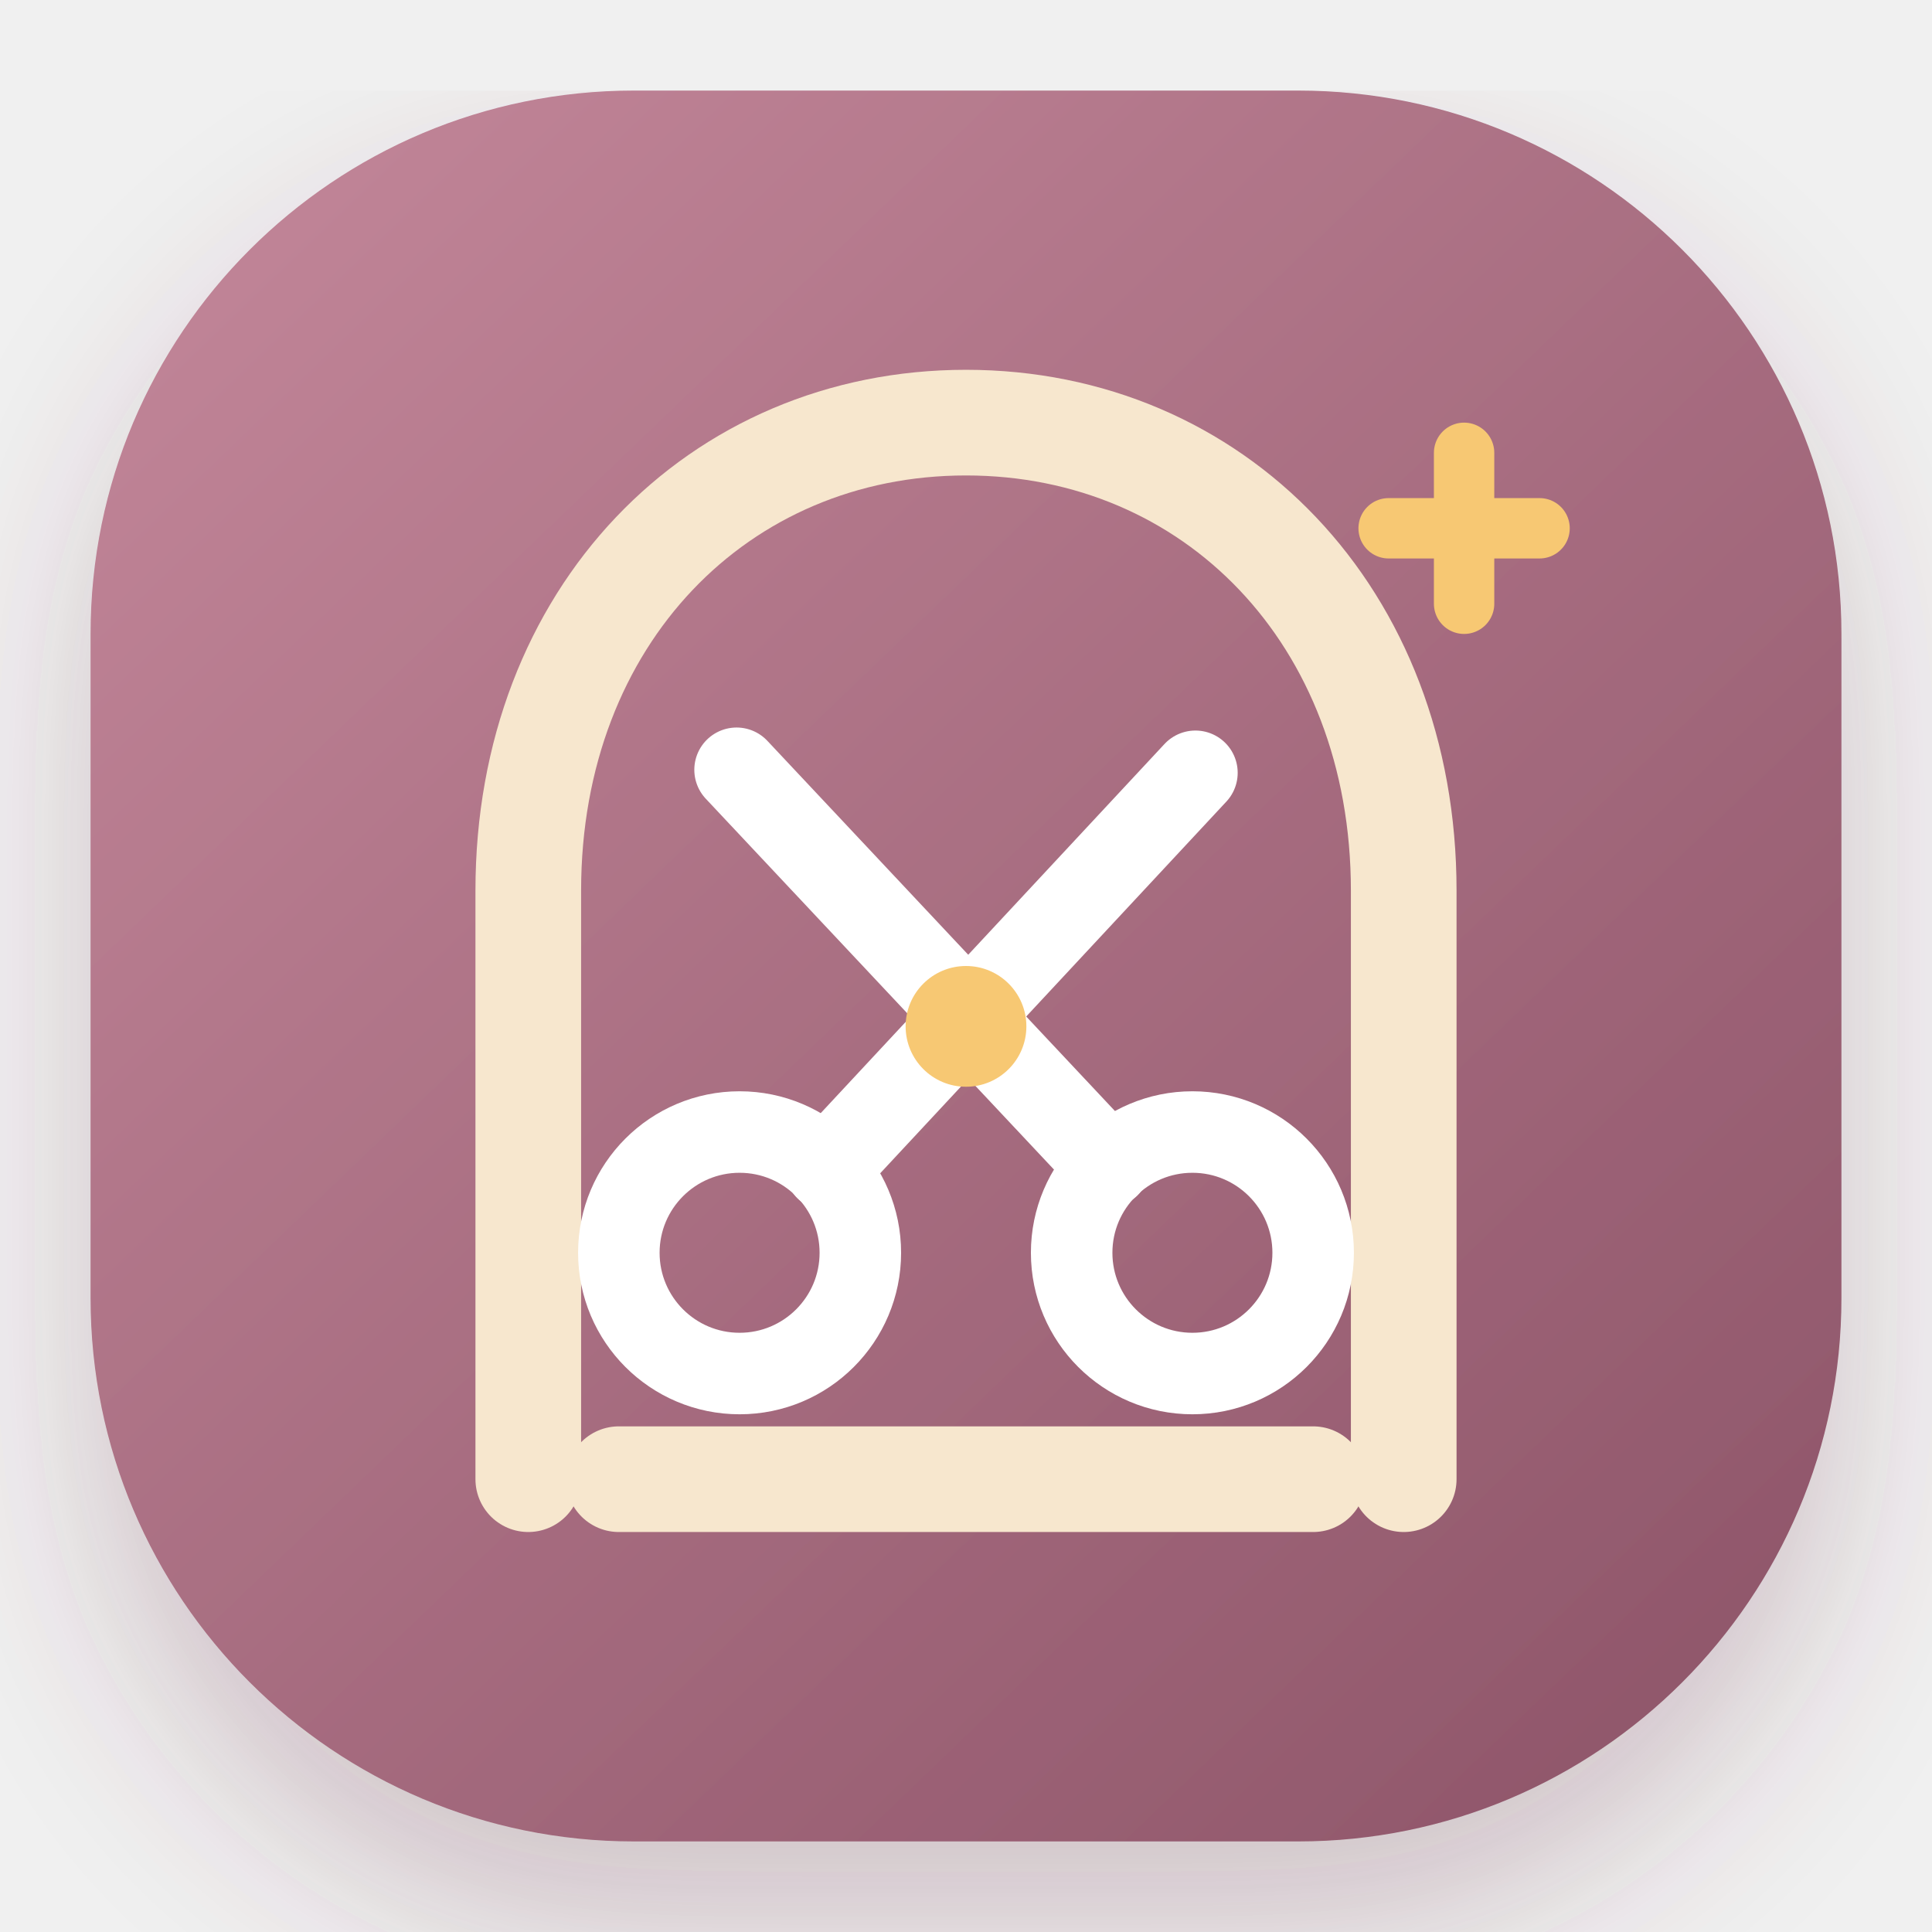
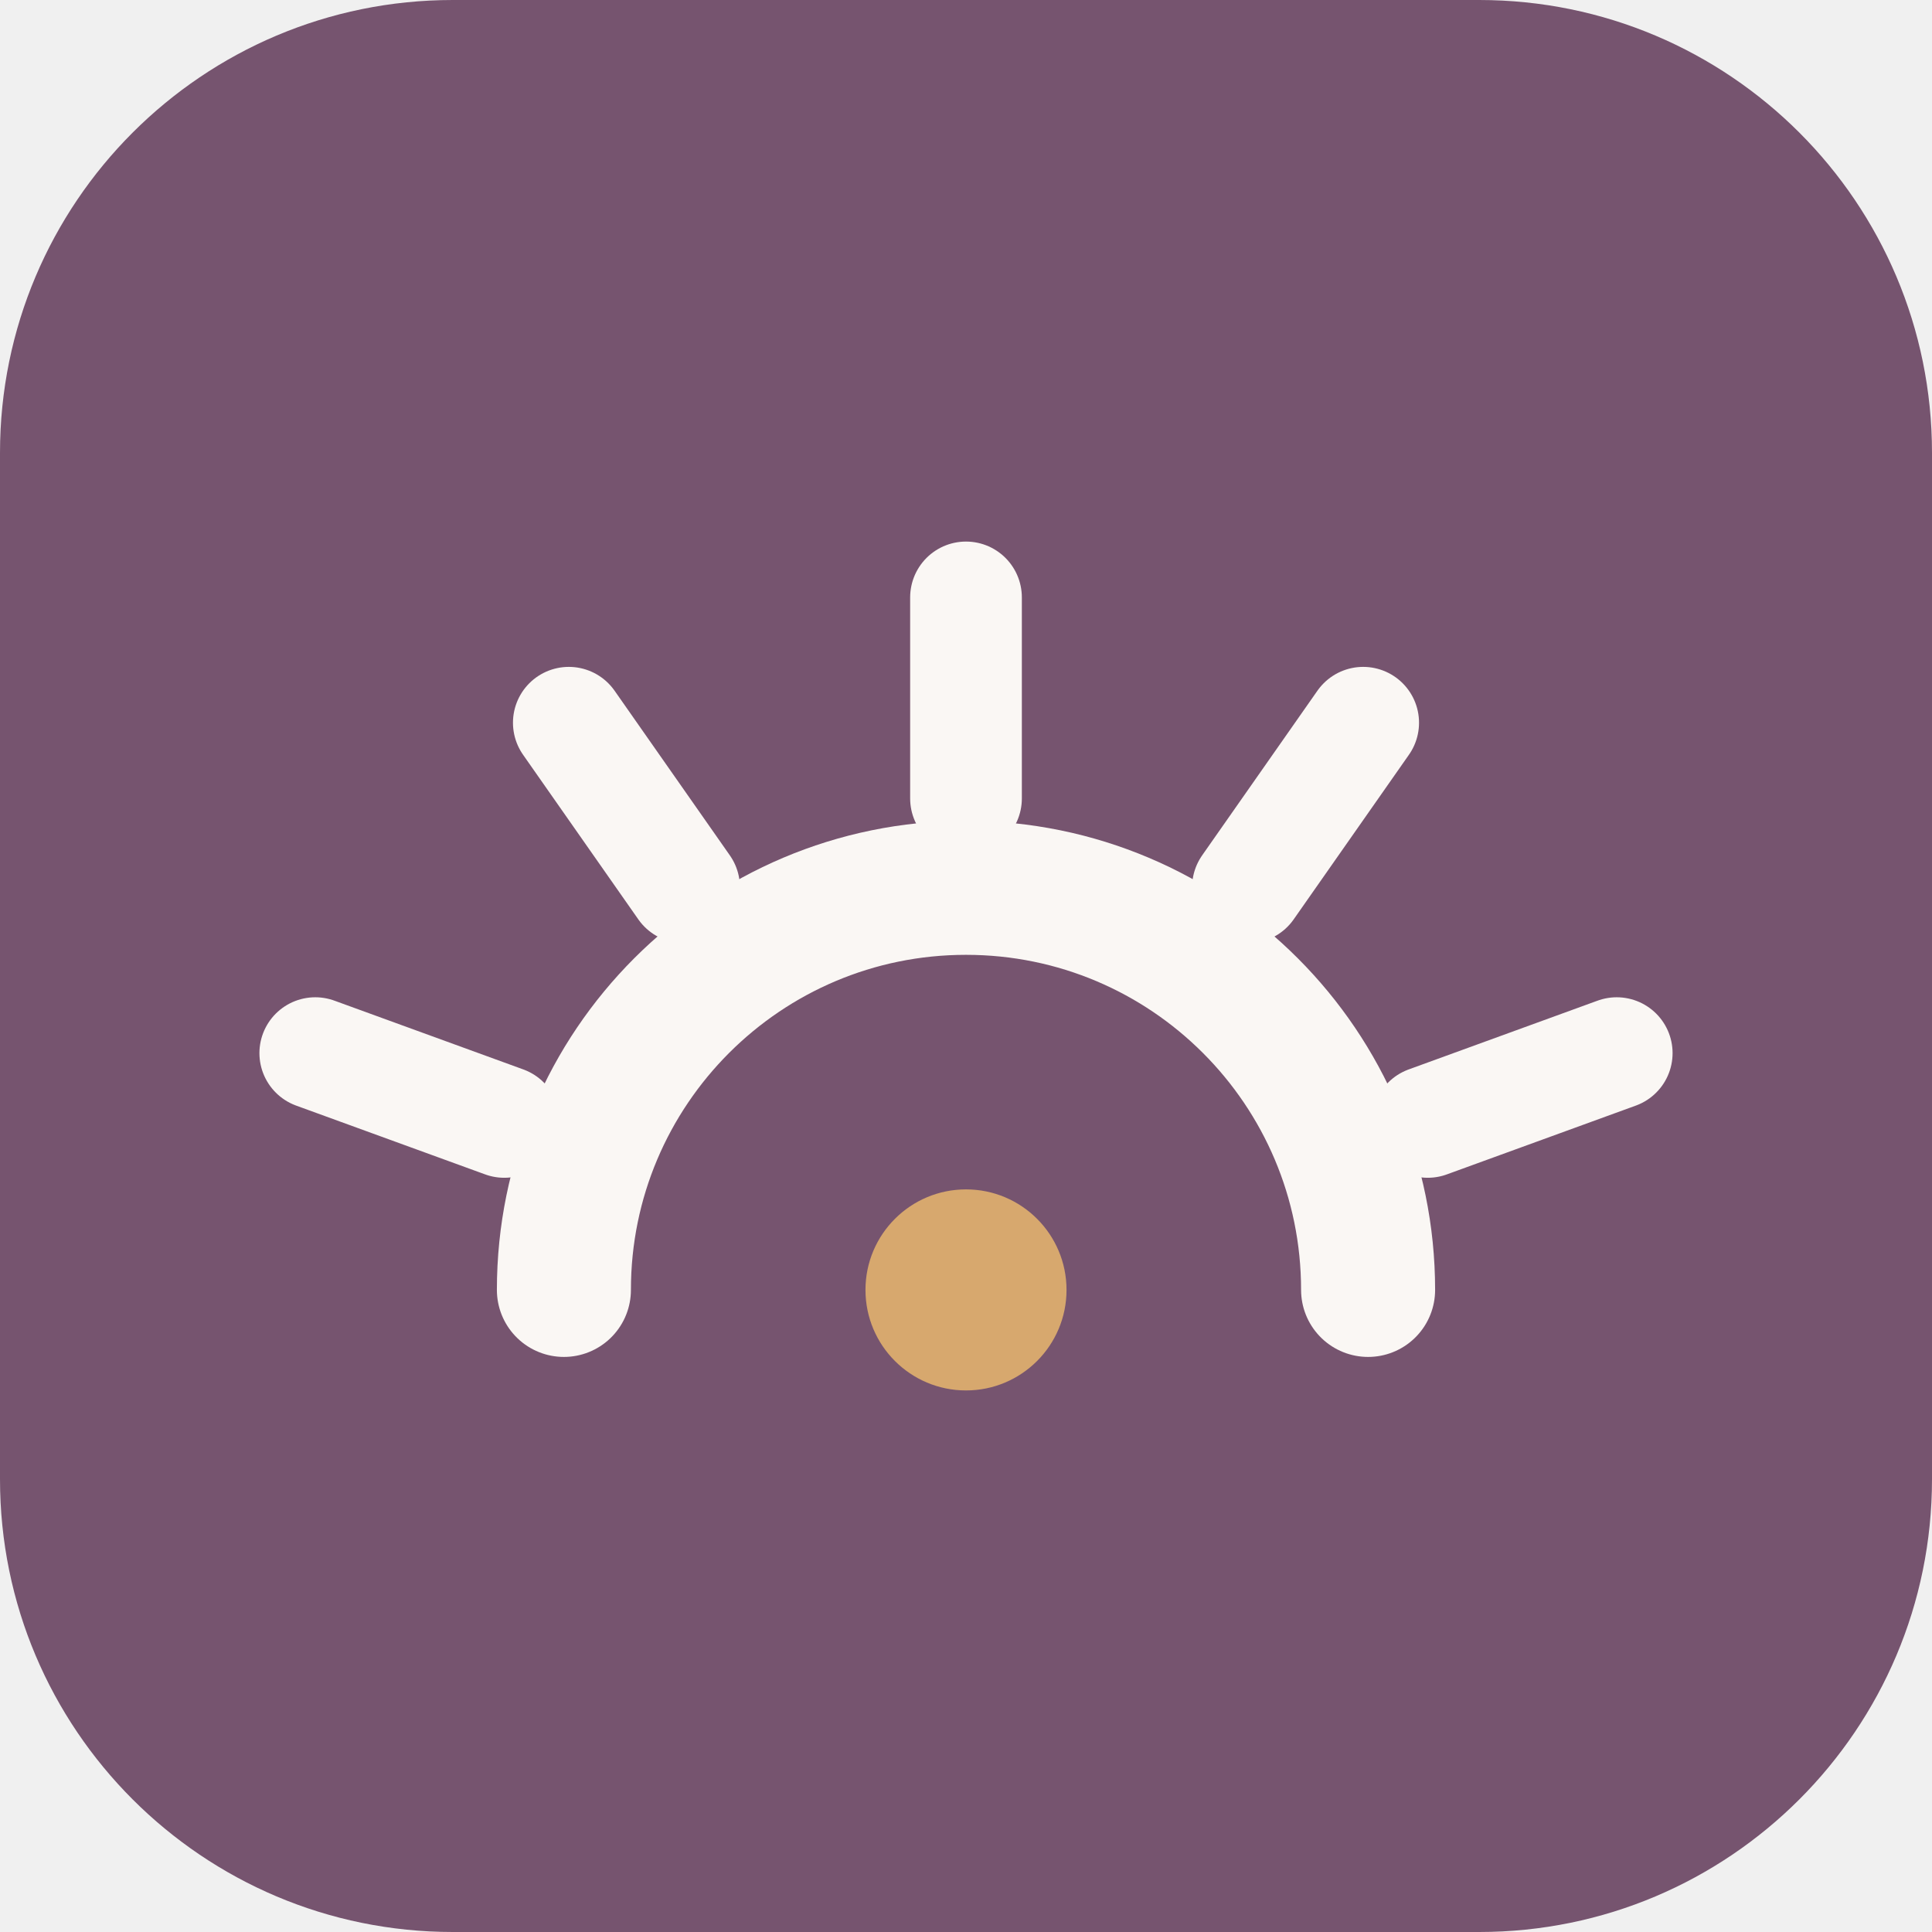
<svg xmlns="http://www.w3.org/2000/svg" viewBox="0 0 64 64" role="img" aria-labelledby="title desc">
-   <defs>
-     <linearGradient id="brand-gradient" x1="8" y1="7" x2="57" y2="58" gradientUnits="userSpaceOnUse">
-       <stop stop-color="#C08497" />
-       <stop offset="1" stop-color="#8F566A" />
-     </linearGradient>
-     <filter id="soft-shadow" x="-20%" y="-20%" width="140%" height="150%">
-       <feDropShadow dx="0" dy="3" stdDeviation="3" flood-color="#6A394A" flood-opacity=".24" />
-     </filter>
-   </defs>
-   <rect x="3" y="3" width="58" height="58" rx="18" fill="url(#brand-gradient)" filter="url(#soft-shadow)" />
-   <path d="M17.5 49V29.5C17.5 20.4 23.8 14 32 14s14.5 6.4 14.5 15.5V49" fill="none" stroke="#F7E7CE" stroke-width="3.5" stroke-linecap="round" />
-   <path d="M20.5 49h23" stroke="#F7E7CE" stroke-width="3.5" stroke-linecap="round" />
-   <circle cx="24.5" cy="41.5" r="4" fill="none" stroke="#fff" stroke-width="2.7" />
-   <circle cx="39.5" cy="41.5" r="4" fill="none" stroke="#fff" stroke-width="2.7" />
-   <path d="m27.4 38.7 12.2-13.1M36.7 38.6 24.4 25.5" fill="none" stroke="#fff" stroke-width="2.8" stroke-linecap="round" />
-   <circle cx="32" cy="34" r="2" fill="#F7C873" />
-   <path d="M48.5 15v5M46 17.5h5" stroke="#F7C873" stroke-width="2" stroke-linecap="round" />
+   <rect width="64" height="64" rx="15" fill="#76546F" />
+   <g transform="translate(32 32) scale(0.74) translate(-32 -31.5)" fill="none" stroke="#FAF7F4" stroke-linecap="round">
+     <path d="M14 46a18 18 0 0 1 36 0" stroke-width="6" />
+     <path d="M11.33 38.48L2.87 35.4M19.38 27.98L14.22 20.61M32 24V15M44.62 27.98L49.78 20.61M52.67 38.48L61.13 35.4" stroke-width="5" />
+     <circle cx="32" cy="46" r="4.5" fill="#D7A86E" stroke="none" />
+   </g>
</svg>
